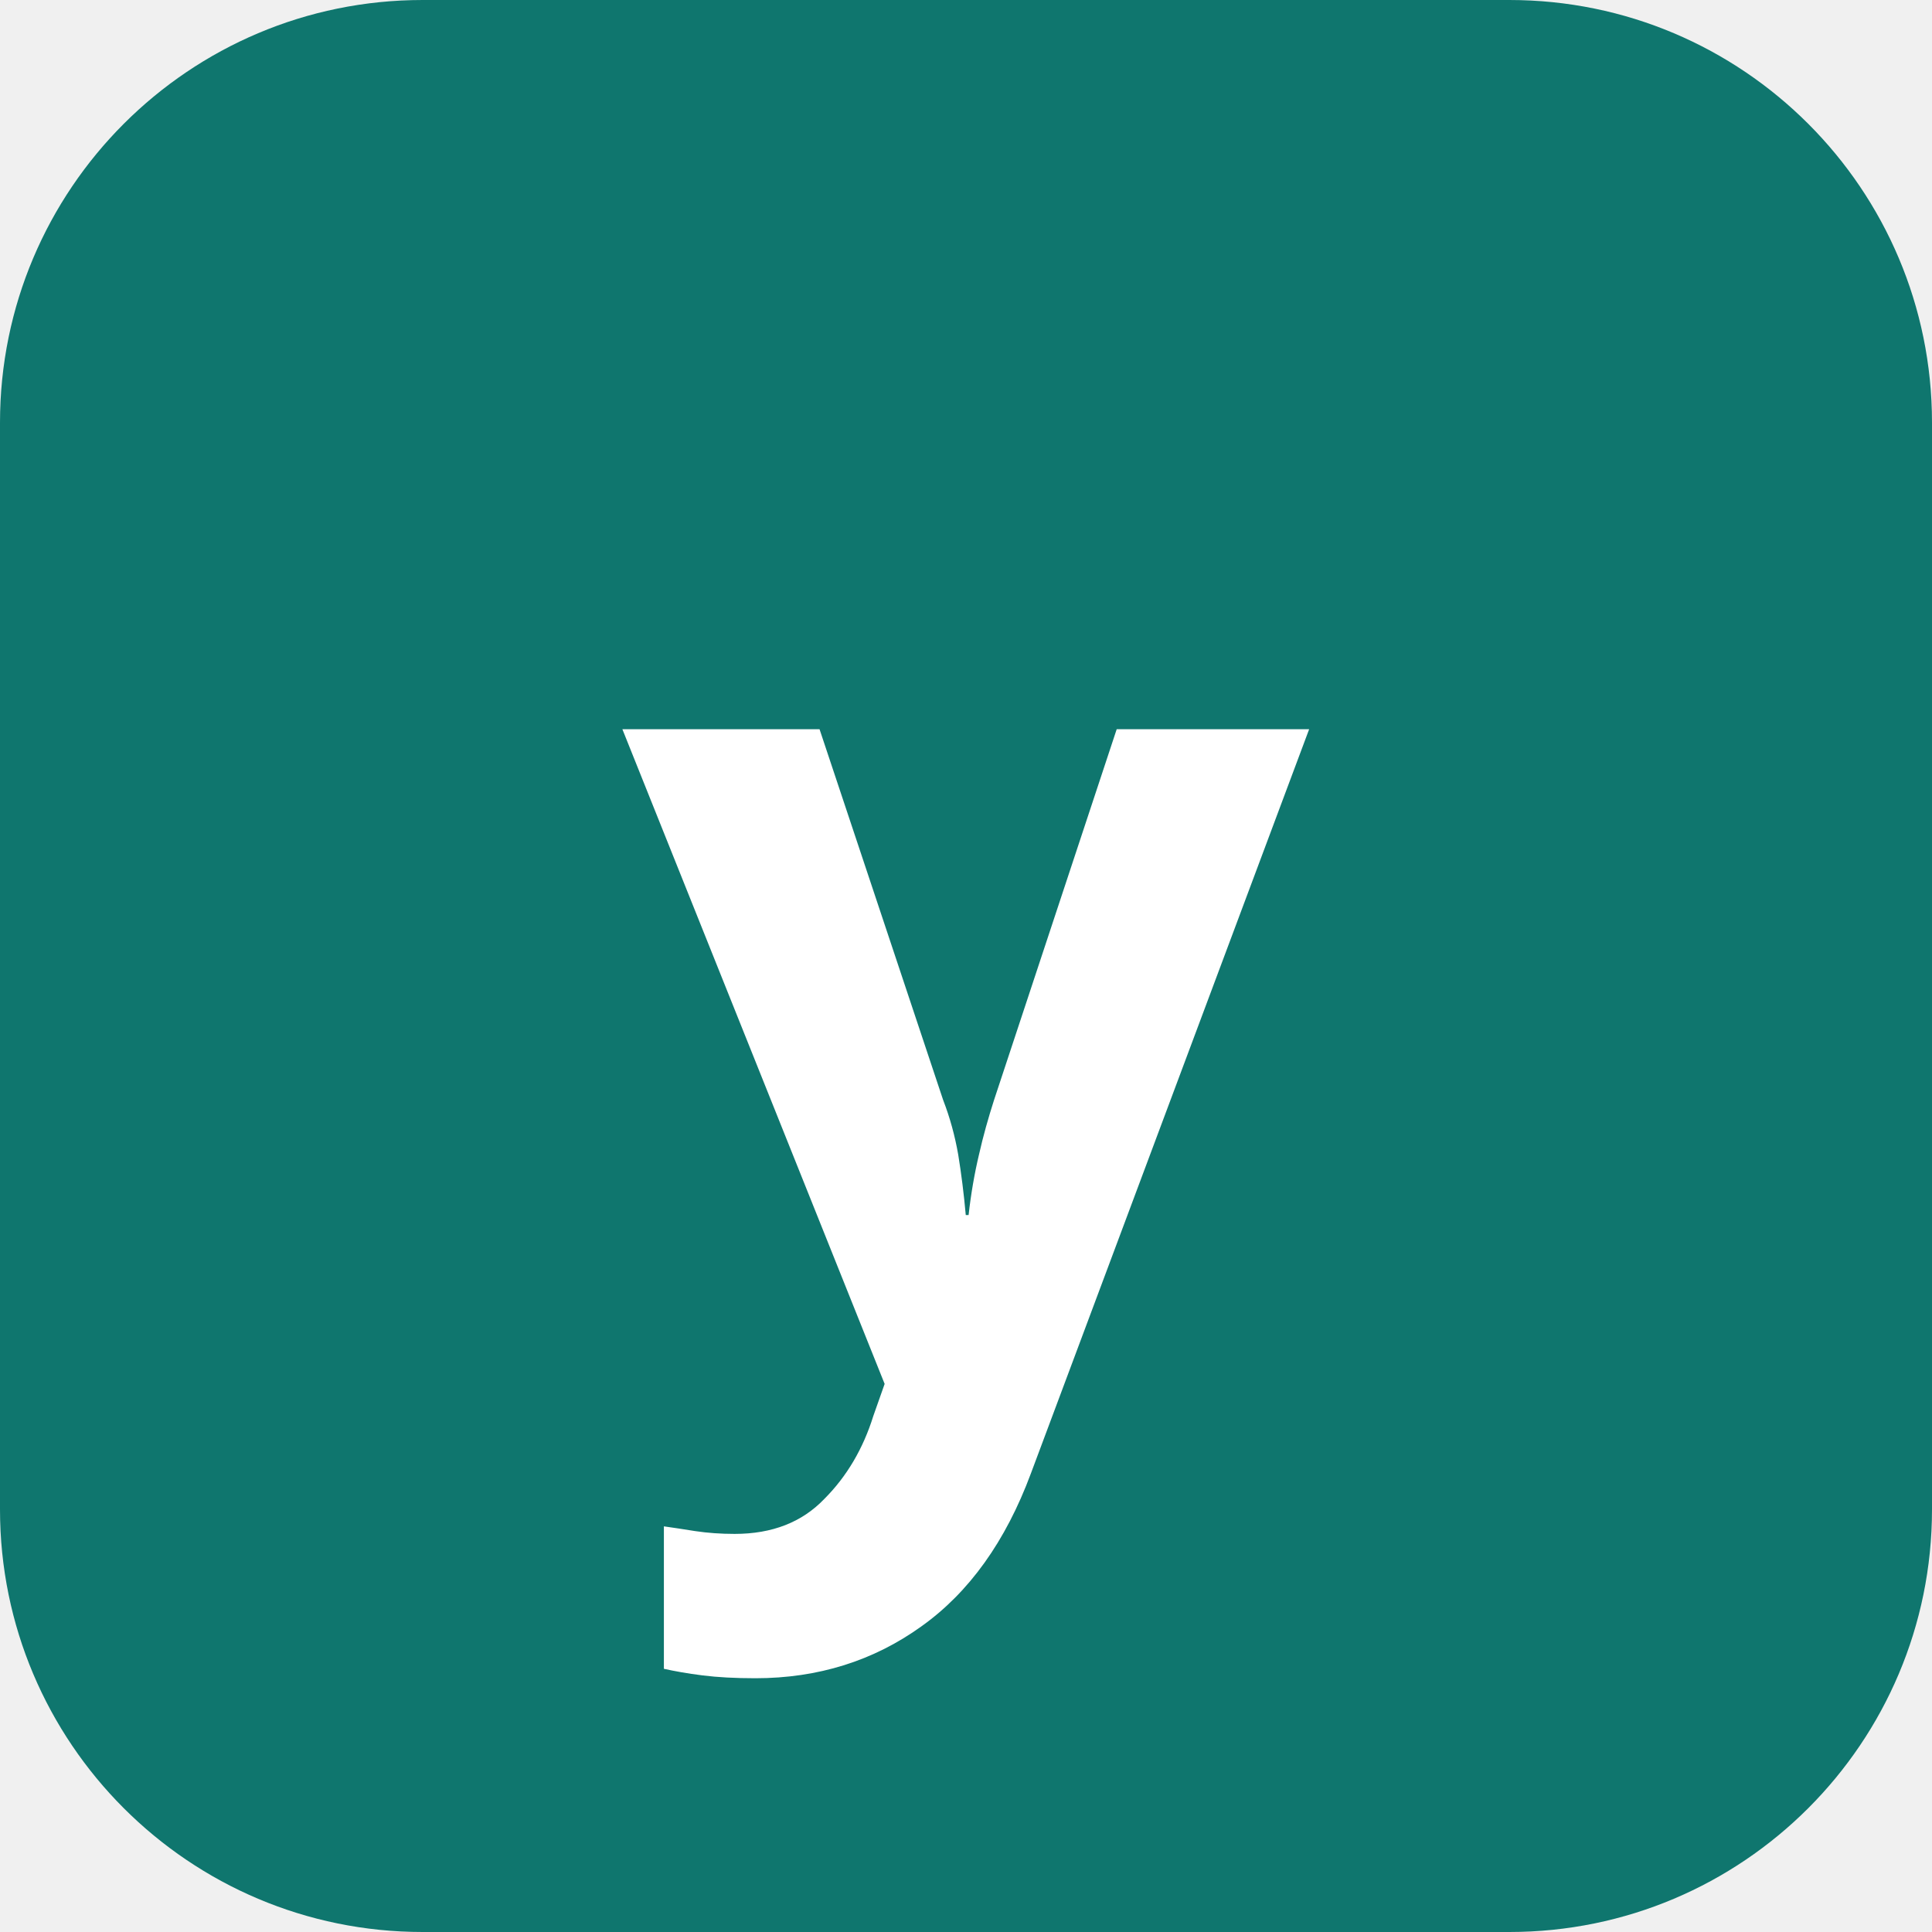
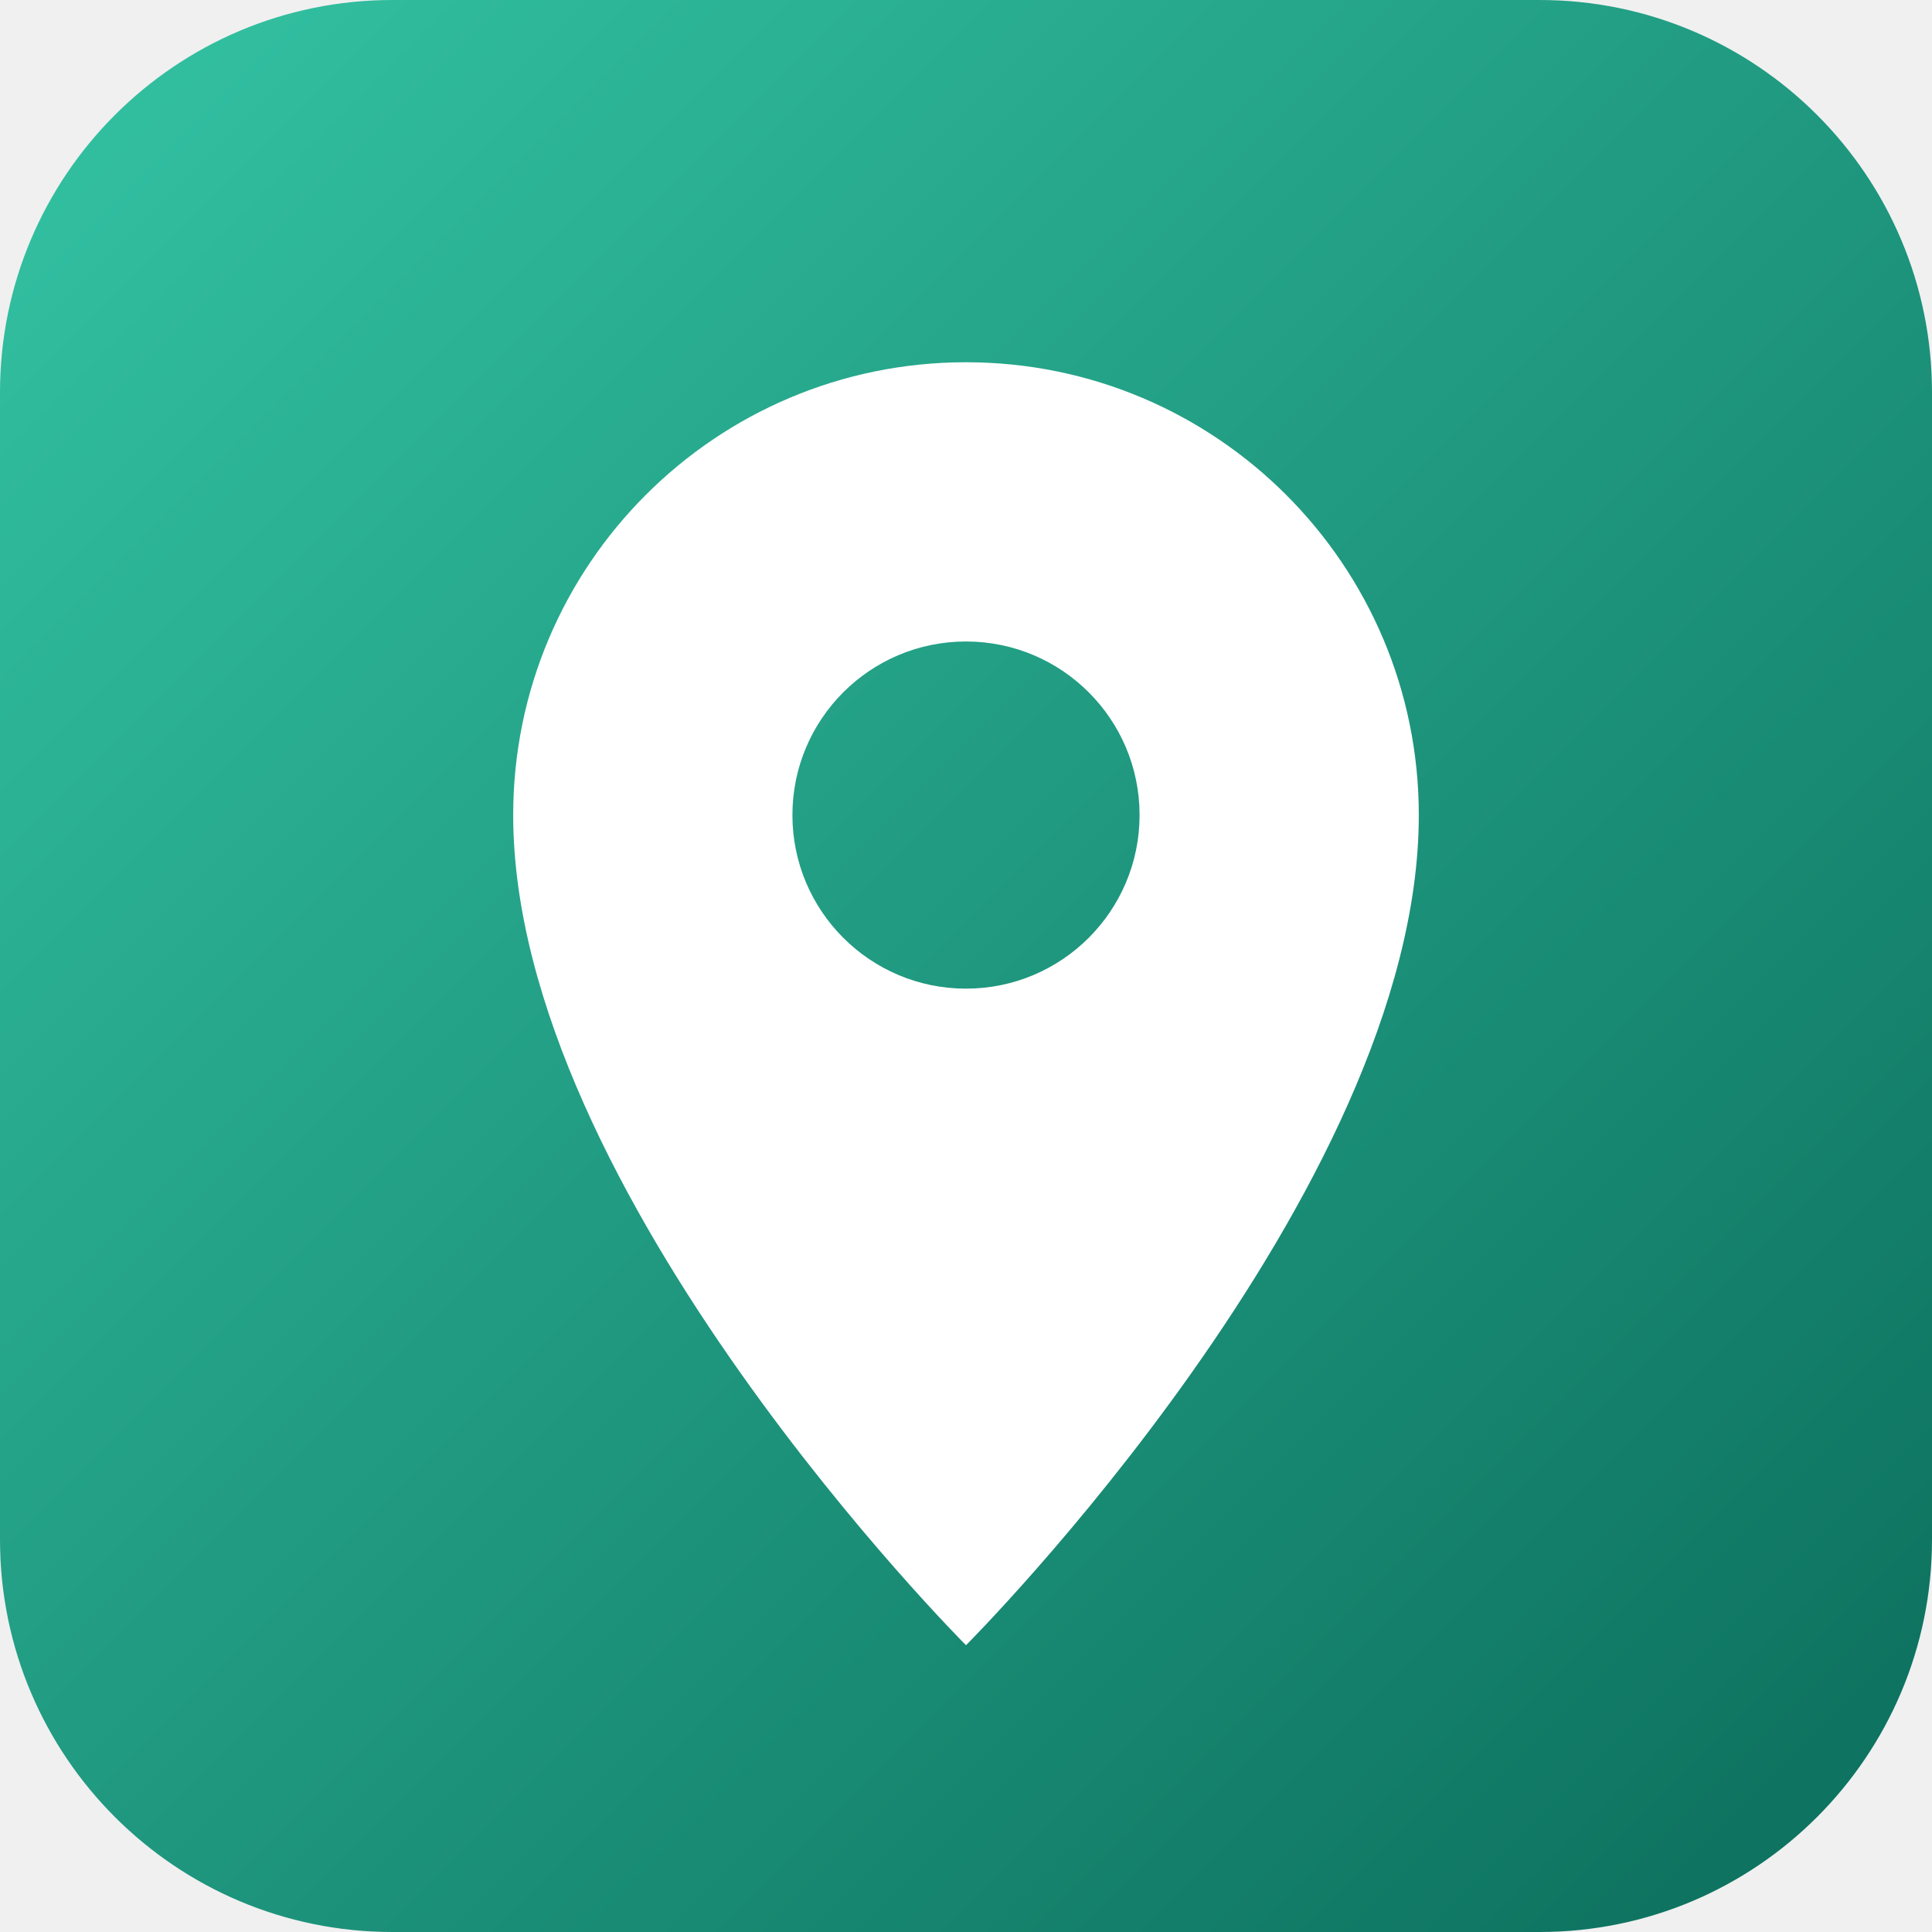
- <svg xmlns="http://www.w3.org/2000/svg" viewBox="0 0 32 32">
-   <rect width="32" height="32" rx="7" fill="#0f766e" />
-   <text x="16" y="23" font-family="system-ui,sans-serif" font-size="20" font-weight="700" fill="#fff" text-anchor="middle">y</text>
+ <svg xmlns="http://www.w3.org/2000/svg" viewBox="0 0 512 512" width="512" height="512" role="img" aria-label="yalp.uz">
+   <defs>
+     <linearGradient id="m" x1="0" y1="0" x2="1" y2="1">
+       <stop offset="0" stop-color="#34C4A4" />
+       <stop offset="1" stop-color="#0B6D5B" />
+     </linearGradient>
+   </defs>
+   <rect width="512" height="512" rx="104" fill="url(#m)" />
+   <path fill="#fff" fill-rule="evenodd" d="       M256 436       C256 436 136 316 136 216       a120 120 0 1 1 240 0       c0 100 -120 220 -120 220       Z       M256 170       a46 46 0 1 0 0 92       a46 46 0 1 0 0 -92       Z     " />
</svg>
